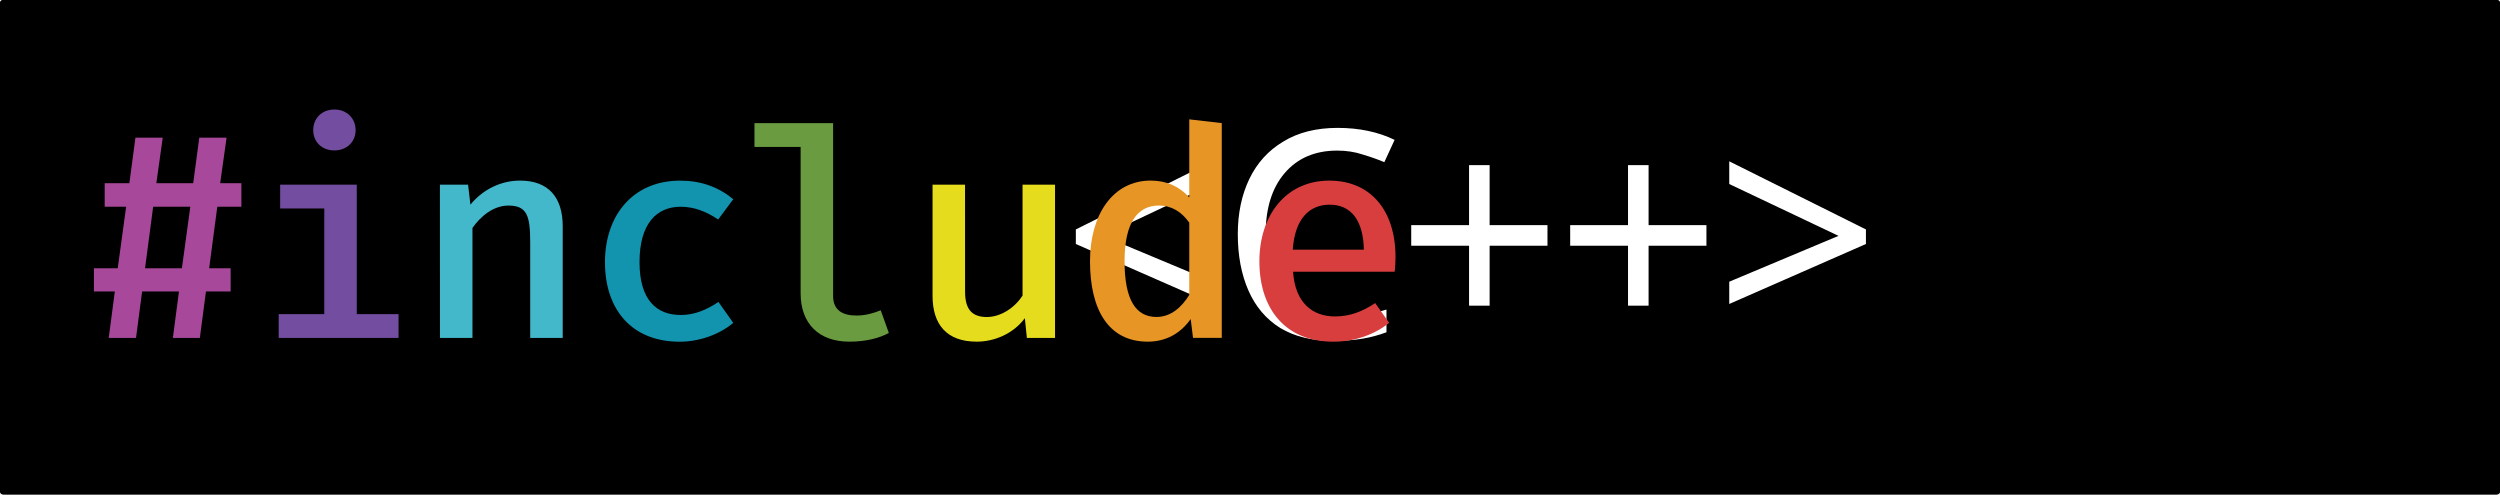
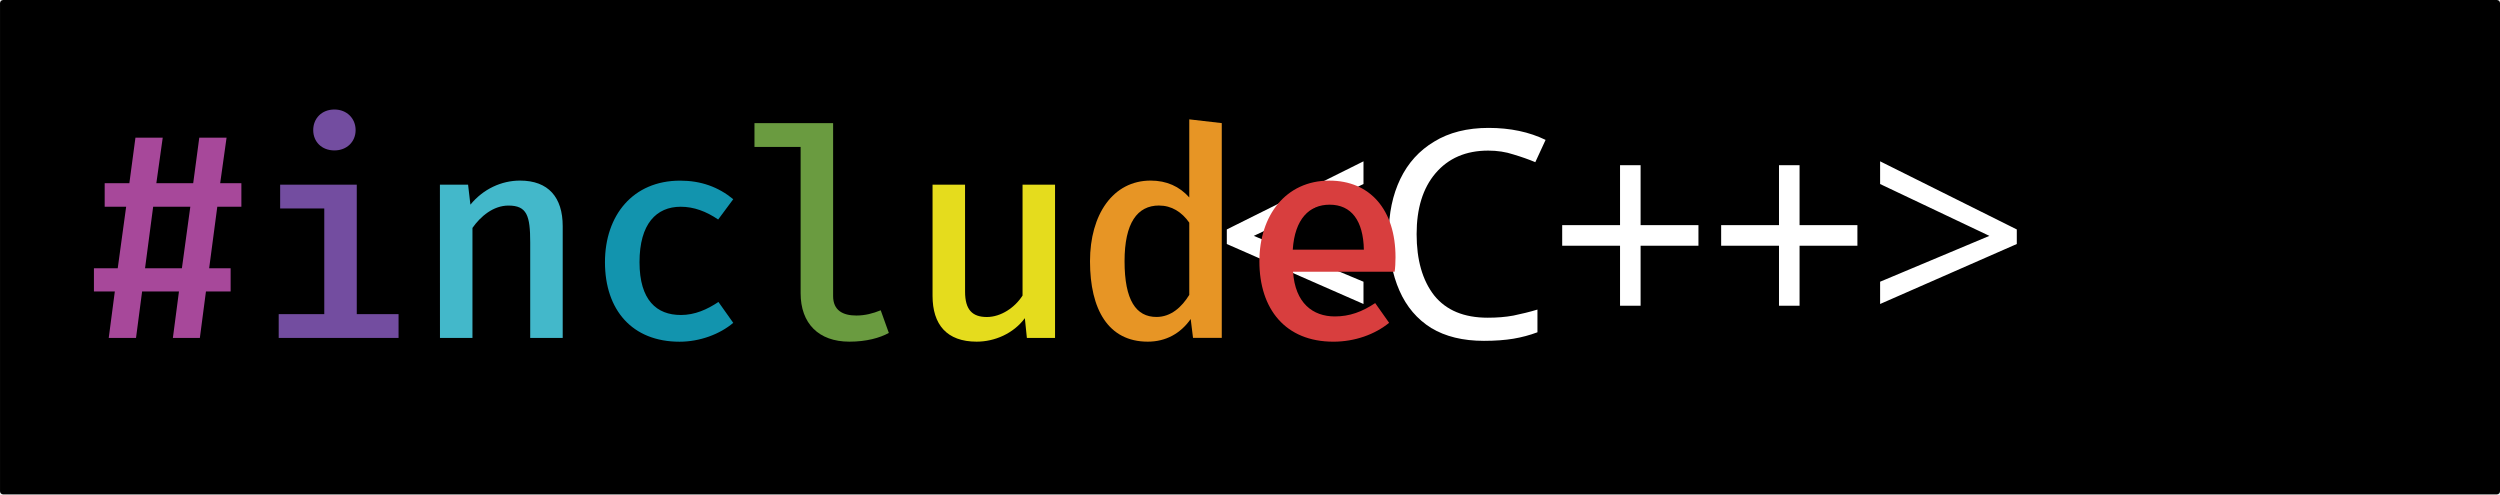
<svg xmlns="http://www.w3.org/2000/svg" id="svg8" version="1.1" viewBox="0 0 91.168 18.029" height="18.029mm" width="91.168mm">
  <defs id="defs2" />
-   <g transform="translate(-20.60356,-19.47764)" id="layer1">
-     <g transform="translate(-4.210575,-33.31194)" id="g1189">
-       <rect ry="0.018" y="52.884" x="24.909" height="17.84" width="90.979" id="rect1087" style="opacity:1;fill:#000000;fill-opacity:1;fill-rule:nonzero;stroke:#000000;stroke-width:0.189;stroke-linecap:square;stroke-linejoin:round;stroke-miterlimit:4;stroke-dasharray:none;stroke-opacity:1;paint-order:normal" />
-       <text xml:space="preserve" style="font-style:normal;font-weight:normal;font-size:10.583px;line-height:125%;font-family:sans-serif;letter-spacing:0px;word-spacing:0px;fill:#ffffff;fill-opacity:1;stroke:none;stroke-width:0.265px;stroke-linecap:butt;stroke-linejoin:miter;stroke-opacity:1" x="112.917" y="65.112" id="text839">
-         <tspan id="tspan837" x="112.661" y="65.112" style="font-style:normal;font-variant:normal;font-weight:500;font-stretch:normal;font-size:10.583px;font-family:'Fira Code';-inkscape-font-specification:'Fira Code, Medium';font-variant-ligatures:no-contextual;font-variant-caps:normal;font-variant-numeric:normal;font-feature-settings:normal;text-align:end;letter-spacing:-0.257px;writing-mode:lr-tb;text-anchor:end;fill:#ffffff;fill-opacity:1;stroke-width:0.265px">&lt;C++&gt;</tspan>
-       </text>
-       <g id="g1174" transform="translate(-58.51949,31.93899)">
-         <path id="path1108" style="font-style:normal;font-variant:normal;font-weight:500;font-stretch:normal;font-size:medium;line-height:125%;font-family:'Fira Code';-inkscape-font-specification:'Fira Code Medium';letter-spacing:-0.265px;word-spacing:0px;fill:#a7489a;fill-opacity:1;stroke:none;stroke-width:0.265px;stroke-linecap:butt;stroke-linejoin:miter;stroke-opacity:1" d="m 91.258,28.389 h 0.878 v -0.857 h -0.773 l 0.233,-1.662 h -0.995 l -0.222,1.662 h -1.344 l 0.233,-1.662 h -0.995 l -0.222,1.662 H 87.151 v 0.857 h 0.783 l -0.307,2.244 h -0.868 v 0.847 h 0.762 l -0.222,1.693 h 0.995 l 0.222,-1.693 h 1.344 l -0.222,1.693 h 0.984 l 0.222,-1.693 h 0.9 v -0.847 h -0.783 z m -2.635,2.244 0.296,-2.244 h 1.355 l -0.307,2.244 z" />
-         <path id="path1110" style="font-style:normal;font-variant:normal;font-weight:500;font-stretch:normal;font-size:medium;line-height:125%;font-family:'Fira Code';-inkscape-font-specification:'Fira Code Medium';letter-spacing:-0.265px;word-spacing:0px;fill:#734da0;fill-opacity:1;stroke:none;stroke-width:0.265px;stroke-linecap:butt;stroke-linejoin:miter;stroke-opacity:1" d="m 95.529,24.844 c -0.466,0 -0.773,0.328 -0.773,0.751 0,0.423 0.307,0.741 0.773,0.741 0.455,0 0.773,-0.318 0.773,-0.741 0,-0.423 -0.318,-0.751 -0.773,-0.751 z m 0.815,2.741 h -2.794 v 0.868 h 1.609 v 3.852 h -1.662 v 0.868 h 4.371 v -0.868 h -1.524 z" />
-         <path id="path1112" style="font-style:normal;font-variant:normal;font-weight:500;font-stretch:normal;font-size:medium;line-height:125%;font-family:'Fira Code';-inkscape-font-specification:'Fira Code Medium';letter-spacing:-0.265px;word-spacing:0px;fill:#43b8ca;fill-opacity:1;stroke:none;stroke-width:0.265px;stroke-linecap:butt;stroke-linejoin:miter;stroke-opacity:1" d="m 99.378,33.173 h 1.185 v -4.011 c 0.296,-0.423 0.762,-0.815 1.312,-0.815 0.677,0 0.794,0.37 0.794,1.344 v 3.482 h 1.185 v -4.075 c 0,-1.048 -0.519,-1.662 -1.556,-1.662 -0.677,0 -1.344,0.307 -1.81,0.878 l -0.085,-0.73 h -1.027 z" />
-         <path id="path1114" style="font-style:normal;font-weight:normal;font-size:medium;line-height:125%;font-family:sans-serif;letter-spacing:-0.545px;word-spacing:0px;fill:#1294ae;fill-opacity:1;stroke:none;stroke-width:0.265px;stroke-linecap:butt;stroke-linejoin:miter;stroke-opacity:1" d="m 108.158,32.337 c -0.868,0 -1.503,-0.529 -1.503,-1.926 0,-1.397 0.614,-2.021 1.503,-2.021 0.476,0 0.931,0.169 1.365,0.466 l 0.55,-0.741 c -0.54,-0.445 -1.175,-0.677 -1.937,-0.677 -1.725,0 -2.741,1.27 -2.741,2.974 0,1.746 0.995,2.9 2.72,2.9 0.741,0 1.471,-0.275 1.958,-0.688 l -0.54,-0.762 c -0.413,0.275 -0.857,0.476 -1.376,0.476 z" />
-         <path id="path1116" style="font-style:normal;font-variant:normal;font-weight:500;font-stretch:normal;font-size:medium;line-height:125%;font-family:'Fira Code';-inkscape-font-specification:'Fira Code Medium';letter-spacing:-0.265px;word-spacing:0px;fill:#6a9b40;fill-opacity:1;stroke:none;stroke-width:0.265px;stroke-linecap:butt;stroke-linejoin:miter;stroke-opacity:1" d="m 113.715,25.341 h -2.868 v 0.868 h 1.683 v 5.334 c 0,1.101 0.656,1.767 1.778,1.767 0.624,0 1.111,-0.138 1.439,-0.318 l -0.296,-0.826 c -0.286,0.116 -0.572,0.191 -0.889,0.191 -0.497,0 -0.847,-0.191 -0.847,-0.709 z" />
-         <path id="path1118" style="font-style:normal;font-variant:normal;font-weight:500;font-stretch:normal;font-size:medium;line-height:125%;font-family:'Fira Code';-inkscape-font-specification:'Fira Code Medium';letter-spacing:-0.265px;word-spacing:0px;fill:#e5dc1d;fill-opacity:1;stroke:none;stroke-width:0.265px;stroke-linecap:butt;stroke-linejoin:miter;stroke-opacity:1" d="m 118.526,27.585 h -1.185 v 4.053 c 0,1.048 0.519,1.672 1.609,1.672 0.656,0 1.344,-0.296 1.757,-0.857 l 0.074,0.72 h 1.027 v -5.588 h -1.185 v 4.043 c -0.275,0.434 -0.783,0.783 -1.302,0.783 -0.529,0 -0.794,-0.265 -0.794,-0.921 z" />
-         <path id="path1120" style="font-style:normal;font-variant:normal;font-weight:500;font-stretch:normal;font-size:medium;line-height:125%;font-family:'Fira Code';-inkscape-font-specification:'Fira Code Medium';letter-spacing:-0.265px;word-spacing:0px;fill:#e79525;fill-opacity:1;stroke:none;stroke-width:0.265px;stroke-linecap:butt;stroke-linejoin:miter;stroke-opacity:1" d="m 126.703,25.203 v 2.847 c -0.36,-0.402 -0.826,-0.614 -1.408,-0.614 -1.376,0 -2.212,1.238 -2.212,2.942 0,1.757 0.667,2.932 2.106,2.932 0.656,0 1.196,-0.296 1.566,-0.826 l 0.085,0.688 h 1.048 v -7.832 z m -1.101,3.143 c 0.455,0 0.826,0.233 1.101,0.624 v 2.635 c -0.275,0.445 -0.667,0.804 -1.196,0.804 -0.741,0 -1.164,-0.603 -1.164,-2.032 0,-1.397 0.466,-2.032 1.259,-2.032 z" />
-         <path id="path1122" style="font-style:normal;font-variant:normal;font-weight:500;font-stretch:normal;font-size:medium;line-height:125%;font-family:'Fira Code';-inkscape-font-specification:'Fira Code Medium';letter-spacing:-0.265px;word-spacing:0px;fill:#d83e3e;fill-opacity:1;stroke:none;stroke-width:0.265px;stroke-linecap:butt;stroke-linejoin:miter;stroke-opacity:1" d="m 130.488,30.76 h 3.704 c 0.021,-0.138 0.032,-0.339 0.032,-0.529 0,-1.736 -0.931,-2.794 -2.413,-2.794 -1.587,0 -2.551,1.27 -2.551,2.942 0,1.746 0.953,2.932 2.699,2.932 0.783,0 1.513,-0.265 2.032,-0.688 l -0.508,-0.72 c -0.476,0.318 -0.931,0.487 -1.471,0.487 -0.804,0 -1.45,-0.487 -1.524,-1.63 z m 1.333,-2.445 c 0.794,0 1.228,0.582 1.249,1.64 h -2.593 c 0.074,-1.122 0.603,-1.64 1.344,-1.64 z" />
-       </g>
-       <rect style="opacity:1;fill:#000000;fill-opacity:1;fill-rule:nonzero;stroke:#000000;stroke-width:0.189;stroke-linecap:square;stroke-linejoin:round;stroke-miterlimit:4;stroke-dasharray:none;stroke-opacity:1;paint-order:normal" id="rect895" width="90.979" height="17.84" x="24.909" y="52.884" ry="0.018" />
-       <text id="text899" y="65.112" x="112.917" style="font-style:normal;font-weight:normal;font-size:10.583px;line-height:125%;font-family:sans-serif;letter-spacing:0px;word-spacing:0px;fill:#ffffff;fill-opacity:1;stroke:none;stroke-width:0.265px;stroke-linecap:butt;stroke-linejoin:miter;stroke-opacity:1" xml:space="preserve">
-         <tspan style="font-style:normal;font-variant:normal;font-weight:500;font-stretch:normal;font-size:10.583px;font-family:'Fira Code';-inkscape-font-specification:'Fira Code, Medium';font-variant-ligatures:no-contextual;font-variant-caps:normal;font-variant-numeric:normal;font-feature-settings:normal;text-align:end;letter-spacing:-0.257px;writing-mode:lr-tb;text-anchor:end;fill:#ffffff;fill-opacity:1;stroke-width:0.265px" y="65.112" x="112.661" id="tspan897">&lt;C++&gt;</tspan>
-       </text>
-       <g transform="translate(-58.51949,31.93899)" id="g917">
-         <path d="m 91.258,28.389 h 0.878 v -0.857 h -0.773 l 0.233,-1.662 h -0.995 l -0.222,1.662 h -1.344 l 0.233,-1.662 h -0.995 l -0.222,1.662 H 87.151 v 0.857 h 0.783 l -0.307,2.244 h -0.868 v 0.847 h 0.762 l -0.222,1.693 h 0.995 l 0.222,-1.693 h 1.344 l -0.222,1.693 h 0.984 l 0.222,-1.693 h 0.9 v -0.847 h -0.783 z m -2.635,2.244 0.296,-2.244 h 1.355 l -0.307,2.244 z" style="font-style:normal;font-variant:normal;font-weight:500;font-stretch:normal;font-size:medium;line-height:125%;font-family:'Fira Code';-inkscape-font-specification:'Fira Code Medium';letter-spacing:-0.265px;word-spacing:0px;fill:#a7489a;fill-opacity:1;stroke:none;stroke-width:0.265px;stroke-linecap:butt;stroke-linejoin:miter;stroke-opacity:1" id="path901" />
-         <path d="m 95.529,24.844 c -0.466,0 -0.773,0.328 -0.773,0.751 0,0.423 0.307,0.741 0.773,0.741 0.455,0 0.773,-0.318 0.773,-0.741 0,-0.423 -0.318,-0.751 -0.773,-0.751 z m 0.815,2.741 h -2.794 v 0.868 h 1.609 v 3.852 h -1.662 v 0.868 h 4.371 v -0.868 h -1.524 z" style="font-style:normal;font-variant:normal;font-weight:500;font-stretch:normal;font-size:medium;line-height:125%;font-family:'Fira Code';-inkscape-font-specification:'Fira Code Medium';letter-spacing:-0.265px;word-spacing:0px;fill:#734da0;fill-opacity:1;stroke:none;stroke-width:0.265px;stroke-linecap:butt;stroke-linejoin:miter;stroke-opacity:1" id="path903" />
-         <path d="m 99.378,33.173 h 1.185 v -4.011 c 0.296,-0.423 0.762,-0.815 1.312,-0.815 0.677,0 0.794,0.37 0.794,1.344 v 3.482 h 1.185 v -4.075 c 0,-1.048 -0.519,-1.662 -1.556,-1.662 -0.677,0 -1.344,0.307 -1.81,0.878 l -0.085,-0.73 h -1.027 z" style="font-style:normal;font-variant:normal;font-weight:500;font-stretch:normal;font-size:medium;line-height:125%;font-family:'Fira Code';-inkscape-font-specification:'Fira Code Medium';letter-spacing:-0.265px;word-spacing:0px;fill:#43b8ca;fill-opacity:1;stroke:none;stroke-width:0.265px;stroke-linecap:butt;stroke-linejoin:miter;stroke-opacity:1" id="path905" />
-         <path d="m 108.158,32.337 c -0.868,0 -1.503,-0.529 -1.503,-1.926 0,-1.397 0.614,-2.021 1.503,-2.021 0.476,0 0.931,0.169 1.365,0.466 l 0.55,-0.741 c -0.54,-0.445 -1.175,-0.677 -1.937,-0.677 -1.725,0 -2.741,1.27 -2.741,2.974 0,1.746 0.995,2.9 2.72,2.9 0.741,0 1.471,-0.275 1.958,-0.688 l -0.54,-0.762 c -0.413,0.275 -0.857,0.476 -1.376,0.476 z" style="font-style:normal;font-weight:normal;font-size:medium;line-height:125%;font-family:sans-serif;letter-spacing:-0.545px;word-spacing:0px;fill:#1294ae;fill-opacity:1;stroke:none;stroke-width:0.265px;stroke-linecap:butt;stroke-linejoin:miter;stroke-opacity:1" id="path907" />
-         <path d="m 113.715,25.341 h -2.868 v 0.868 h 1.683 v 5.334 c 0,1.101 0.656,1.767 1.778,1.767 0.624,0 1.111,-0.138 1.439,-0.318 l -0.296,-0.826 c -0.286,0.116 -0.572,0.191 -0.889,0.191 -0.497,0 -0.847,-0.191 -0.847,-0.709 z" style="font-style:normal;font-variant:normal;font-weight:500;font-stretch:normal;font-size:medium;line-height:125%;font-family:'Fira Code';-inkscape-font-specification:'Fira Code Medium';letter-spacing:-0.265px;word-spacing:0px;fill:#6a9b40;fill-opacity:1;stroke:none;stroke-width:0.265px;stroke-linecap:butt;stroke-linejoin:miter;stroke-opacity:1" id="path909" />
-         <path d="m 118.526,27.585 h -1.185 v 4.053 c 0,1.048 0.519,1.672 1.609,1.672 0.656,0 1.344,-0.296 1.757,-0.857 l 0.074,0.72 h 1.027 v -5.588 h -1.185 v 4.043 c -0.275,0.434 -0.783,0.783 -1.302,0.783 -0.529,0 -0.794,-0.265 -0.794,-0.921 z" style="font-style:normal;font-variant:normal;font-weight:500;font-stretch:normal;font-size:medium;line-height:125%;font-family:'Fira Code';-inkscape-font-specification:'Fira Code Medium';letter-spacing:-0.265px;word-spacing:0px;fill:#e5dc1d;fill-opacity:1;stroke:none;stroke-width:0.265px;stroke-linecap:butt;stroke-linejoin:miter;stroke-opacity:1" id="path911" />
-         <path d="m 126.703,25.203 v 2.847 c -0.36,-0.402 -0.826,-0.614 -1.408,-0.614 -1.376,0 -2.212,1.238 -2.212,2.942 0,1.757 0.667,2.932 2.106,2.932 0.656,0 1.196,-0.296 1.566,-0.826 l 0.085,0.688 h 1.048 v -7.832 z m -1.101,3.143 c 0.455,0 0.826,0.233 1.101,0.624 v 2.635 c -0.275,0.445 -0.667,0.804 -1.196,0.804 -0.741,0 -1.164,-0.603 -1.164,-2.032 0,-1.397 0.466,-2.032 1.259,-2.032 z" style="font-style:normal;font-variant:normal;font-weight:500;font-stretch:normal;font-size:medium;line-height:125%;font-family:'Fira Code';-inkscape-font-specification:'Fira Code Medium';letter-spacing:-0.265px;word-spacing:0px;fill:#e79525;fill-opacity:1;stroke:none;stroke-width:0.265px;stroke-linecap:butt;stroke-linejoin:miter;stroke-opacity:1" id="path913" />
-         <path d="m 130.488,30.76 h 3.704 c 0.021,-0.138 0.032,-0.339 0.032,-0.529 0,-1.736 -0.931,-2.794 -2.413,-2.794 -1.587,0 -2.551,1.27 -2.551,2.942 0,1.746 0.953,2.932 2.699,2.932 0.783,0 1.513,-0.265 2.032,-0.688 l -0.508,-0.72 c -0.476,0.318 -0.931,0.487 -1.471,0.487 -0.804,0 -1.45,-0.487 -1.524,-1.63 z m 1.333,-2.445 c 0.794,0 1.228,0.582 1.249,1.64 h -2.593 c 0.074,-1.122 0.603,-1.64 1.344,-1.64 z" style="font-style:normal;font-variant:normal;font-weight:500;font-stretch:normal;font-size:medium;line-height:125%;font-family:'Fira Code';-inkscape-font-specification:'Fira Code Medium';letter-spacing:-0.265px;word-spacing:0px;fill:#d83e3e;fill-opacity:1;stroke:none;stroke-width:0.265px;stroke-linecap:butt;stroke-linejoin:miter;stroke-opacity:1" id="path915" />
-       </g>
+   <g id="g30">
+     <rect style="opacity:1;fill:#000000;fill-opacity:1;fill-rule:nonzero;stroke:#000000;stroke-width:0.189;stroke-linecap:square;stroke-linejoin:round;stroke-miterlimit:4;stroke-dasharray:none;stroke-opacity:1;paint-order:normal" id="rect1087" width="90.979" height="17.84" x="0.095" y="0.095" ry="0.018" />
+     <text xml:space="preserve" style="font-style:normal;font-weight:normal;font-size:10.583px;line-height:125%;font-family:sans-serif;letter-spacing:0px;word-spacing:0px;fill:#ffffff;fill-opacity:1;stroke:none;stroke-width:0.265px;stroke-linecap:butt;stroke-linejoin:miter;stroke-opacity:1" x="88.103" y="12.322" id="text899">
+       <tspan id="tspan897" x="87.847" y="12.322" style="font-style:normal;font-variant:normal;font-weight:500;font-stretch:normal;font-size:10.583px;font-family:'Fira Code';-inkscape-font-specification:'Fira Code, Medium';font-variant-ligatures:no-contextual;font-variant-caps:normal;font-variant-numeric:normal;font-feature-settings:normal;text-align:end;letter-spacing:-0.257px;writing-mode:lr-tb;text-anchor:end;fill:#ffffff;fill-opacity:1;stroke-width:0.265px">&lt;C++&gt;</tspan>
+     </text>
+     <g id="g917" transform="translate(-83.33363,-20.8506)">
+       <path id="path901" style="font-style:normal;font-variant:normal;font-weight:500;font-stretch:normal;font-size:medium;line-height:125%;font-family:'Fira Code';-inkscape-font-specification:'Fira Code Medium';letter-spacing:-0.265px;word-spacing:0px;fill:#a7489a;fill-opacity:1;stroke:none;stroke-width:0.265px;stroke-linecap:butt;stroke-linejoin:miter;stroke-opacity:1" d="m 91.258,28.389 h 0.878 v -0.857 h -0.773 l 0.233,-1.662 h -0.995 l -0.222,1.662 h -1.344 l 0.233,-1.662 h -0.995 l -0.222,1.662 H 87.151 v 0.857 h 0.783 l -0.307,2.244 h -0.868 v 0.847 h 0.762 l -0.222,1.693 h 0.995 l 0.222,-1.693 h 1.344 l -0.222,1.693 h 0.984 l 0.222,-1.693 h 0.9 v -0.847 h -0.783 z m -2.635,2.244 0.296,-2.244 h 1.355 l -0.307,2.244 z" />
+       <path id="path903" style="font-style:normal;font-variant:normal;font-weight:500;font-stretch:normal;font-size:medium;line-height:125%;font-family:'Fira Code';-inkscape-font-specification:'Fira Code Medium';letter-spacing:-0.265px;word-spacing:0px;fill:#734da0;fill-opacity:1;stroke:none;stroke-width:0.265px;stroke-linecap:butt;stroke-linejoin:miter;stroke-opacity:1" d="m 95.529,24.844 c -0.466,0 -0.773,0.328 -0.773,0.751 0,0.423 0.307,0.741 0.773,0.741 0.455,0 0.773,-0.318 0.773,-0.741 0,-0.423 -0.318,-0.751 -0.773,-0.751 z m 0.815,2.741 h -2.794 v 0.868 h 1.609 v 3.852 h -1.662 v 0.868 h 4.371 v -0.868 h -1.524 z" />
+       <path id="path905" style="font-style:normal;font-variant:normal;font-weight:500;font-stretch:normal;font-size:medium;line-height:125%;font-family:'Fira Code';-inkscape-font-specification:'Fira Code Medium';letter-spacing:-0.265px;word-spacing:0px;fill:#43b8ca;fill-opacity:1;stroke:none;stroke-width:0.265px;stroke-linecap:butt;stroke-linejoin:miter;stroke-opacity:1" d="m 99.378,33.173 h 1.185 v -4.011 c 0.296,-0.423 0.762,-0.815 1.312,-0.815 0.677,0 0.794,0.37 0.794,1.344 v 3.482 h 1.185 v -4.075 c 0,-1.048 -0.519,-1.662 -1.556,-1.662 -0.677,0 -1.344,0.307 -1.81,0.878 l -0.085,-0.73 h -1.027 z" />
+       <path id="path907" style="font-style:normal;font-weight:normal;font-size:medium;line-height:125%;font-family:sans-serif;letter-spacing:-0.545px;word-spacing:0px;fill:#1294ae;fill-opacity:1;stroke:none;stroke-width:0.265px;stroke-linecap:butt;stroke-linejoin:miter;stroke-opacity:1" d="m 108.158,32.337 c -0.868,0 -1.503,-0.529 -1.503,-1.926 0,-1.397 0.614,-2.021 1.503,-2.021 0.476,0 0.931,0.169 1.365,0.466 l 0.55,-0.741 c -0.54,-0.445 -1.175,-0.677 -1.937,-0.677 -1.725,0 -2.741,1.27 -2.741,2.974 0,1.746 0.995,2.9 2.72,2.9 0.741,0 1.471,-0.275 1.958,-0.688 l -0.54,-0.762 c -0.413,0.275 -0.857,0.476 -1.376,0.476 z" />
+       <path id="path909" style="font-style:normal;font-variant:normal;font-weight:500;font-stretch:normal;font-size:medium;line-height:125%;font-family:'Fira Code';-inkscape-font-specification:'Fira Code Medium';letter-spacing:-0.265px;word-spacing:0px;fill:#6a9b40;fill-opacity:1;stroke:none;stroke-width:0.265px;stroke-linecap:butt;stroke-linejoin:miter;stroke-opacity:1" d="m 113.715,25.341 h -2.868 v 0.868 h 1.683 v 5.334 c 0,1.101 0.656,1.767 1.778,1.767 0.624,0 1.111,-0.138 1.439,-0.318 l -0.296,-0.826 c -0.286,0.116 -0.572,0.191 -0.889,0.191 -0.497,0 -0.847,-0.191 -0.847,-0.709 z" />
+       <path id="path911" style="font-style:normal;font-variant:normal;font-weight:500;font-stretch:normal;font-size:medium;line-height:125%;font-family:'Fira Code';-inkscape-font-specification:'Fira Code Medium';letter-spacing:-0.265px;word-spacing:0px;fill:#e5dc1d;fill-opacity:1;stroke:none;stroke-width:0.265px;stroke-linecap:butt;stroke-linejoin:miter;stroke-opacity:1" d="m 118.526,27.585 h -1.185 v 4.053 c 0,1.048 0.519,1.672 1.609,1.672 0.656,0 1.344,-0.296 1.757,-0.857 l 0.074,0.72 h 1.027 v -5.588 h -1.185 v 4.043 c -0.275,0.434 -0.783,0.783 -1.302,0.783 -0.529,0 -0.794,-0.265 -0.794,-0.921 z" />
+       <path id="path913" style="font-style:normal;font-variant:normal;font-weight:500;font-stretch:normal;font-size:medium;line-height:125%;font-family:'Fira Code';-inkscape-font-specification:'Fira Code Medium';letter-spacing:-0.265px;word-spacing:0px;fill:#e79525;fill-opacity:1;stroke:none;stroke-width:0.265px;stroke-linecap:butt;stroke-linejoin:miter;stroke-opacity:1" d="m 126.703,25.203 v 2.847 c -0.36,-0.402 -0.826,-0.614 -1.408,-0.614 -1.376,0 -2.212,1.238 -2.212,2.942 0,1.757 0.667,2.932 2.106,2.932 0.656,0 1.196,-0.296 1.566,-0.826 l 0.085,0.688 h 1.048 v -7.832 z m -1.101,3.143 c 0.455,0 0.826,0.233 1.101,0.624 v 2.635 c -0.275,0.445 -0.667,0.804 -1.196,0.804 -0.741,0 -1.164,-0.603 -1.164,-2.032 0,-1.397 0.466,-2.032 1.259,-2.032 z" />
+       <path id="path915" style="font-style:normal;font-variant:normal;font-weight:500;font-stretch:normal;font-size:medium;line-height:125%;font-family:'Fira Code';-inkscape-font-specification:'Fira Code Medium';letter-spacing:-0.265px;word-spacing:0px;fill:#d83e3e;fill-opacity:1;stroke:none;stroke-width:0.265px;stroke-linecap:butt;stroke-linejoin:miter;stroke-opacity:1" d="m 130.488,30.76 h 3.704 c 0.021,-0.138 0.032,-0.339 0.032,-0.529 0,-1.736 -0.931,-2.794 -2.413,-2.794 -1.587,0 -2.551,1.27 -2.551,2.942 0,1.746 0.953,2.932 2.699,2.932 0.783,0 1.513,-0.265 2.032,-0.688 l -0.508,-0.72 c -0.476,0.318 -0.931,0.487 -1.471,0.487 -0.804,0 -1.45,-0.487 -1.524,-1.63 z m 1.333,-2.445 c 0.794,0 1.228,0.582 1.249,1.64 h -2.593 c 0.074,-1.122 0.603,-1.64 1.344,-1.64 z" />
    </g>
  </g>
</svg>
